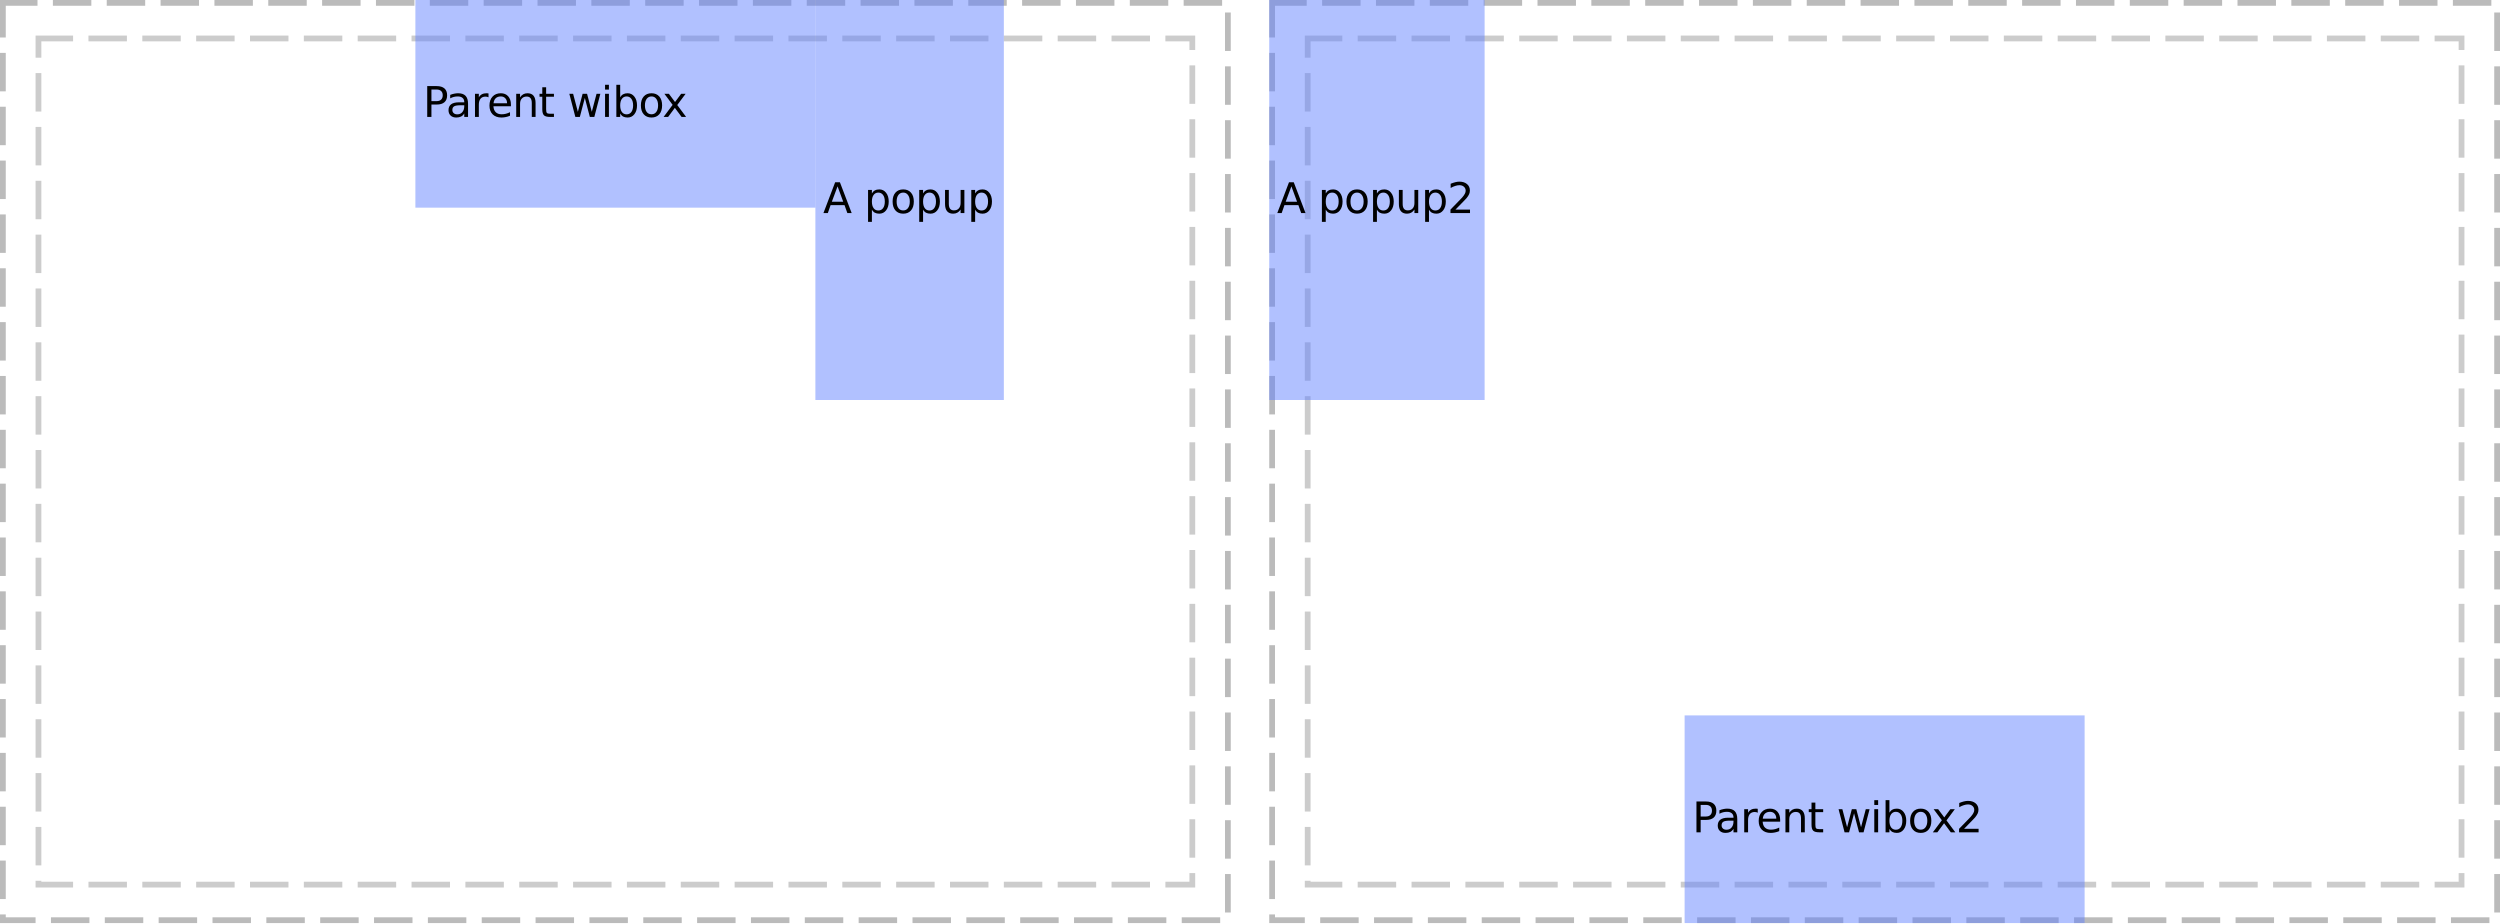
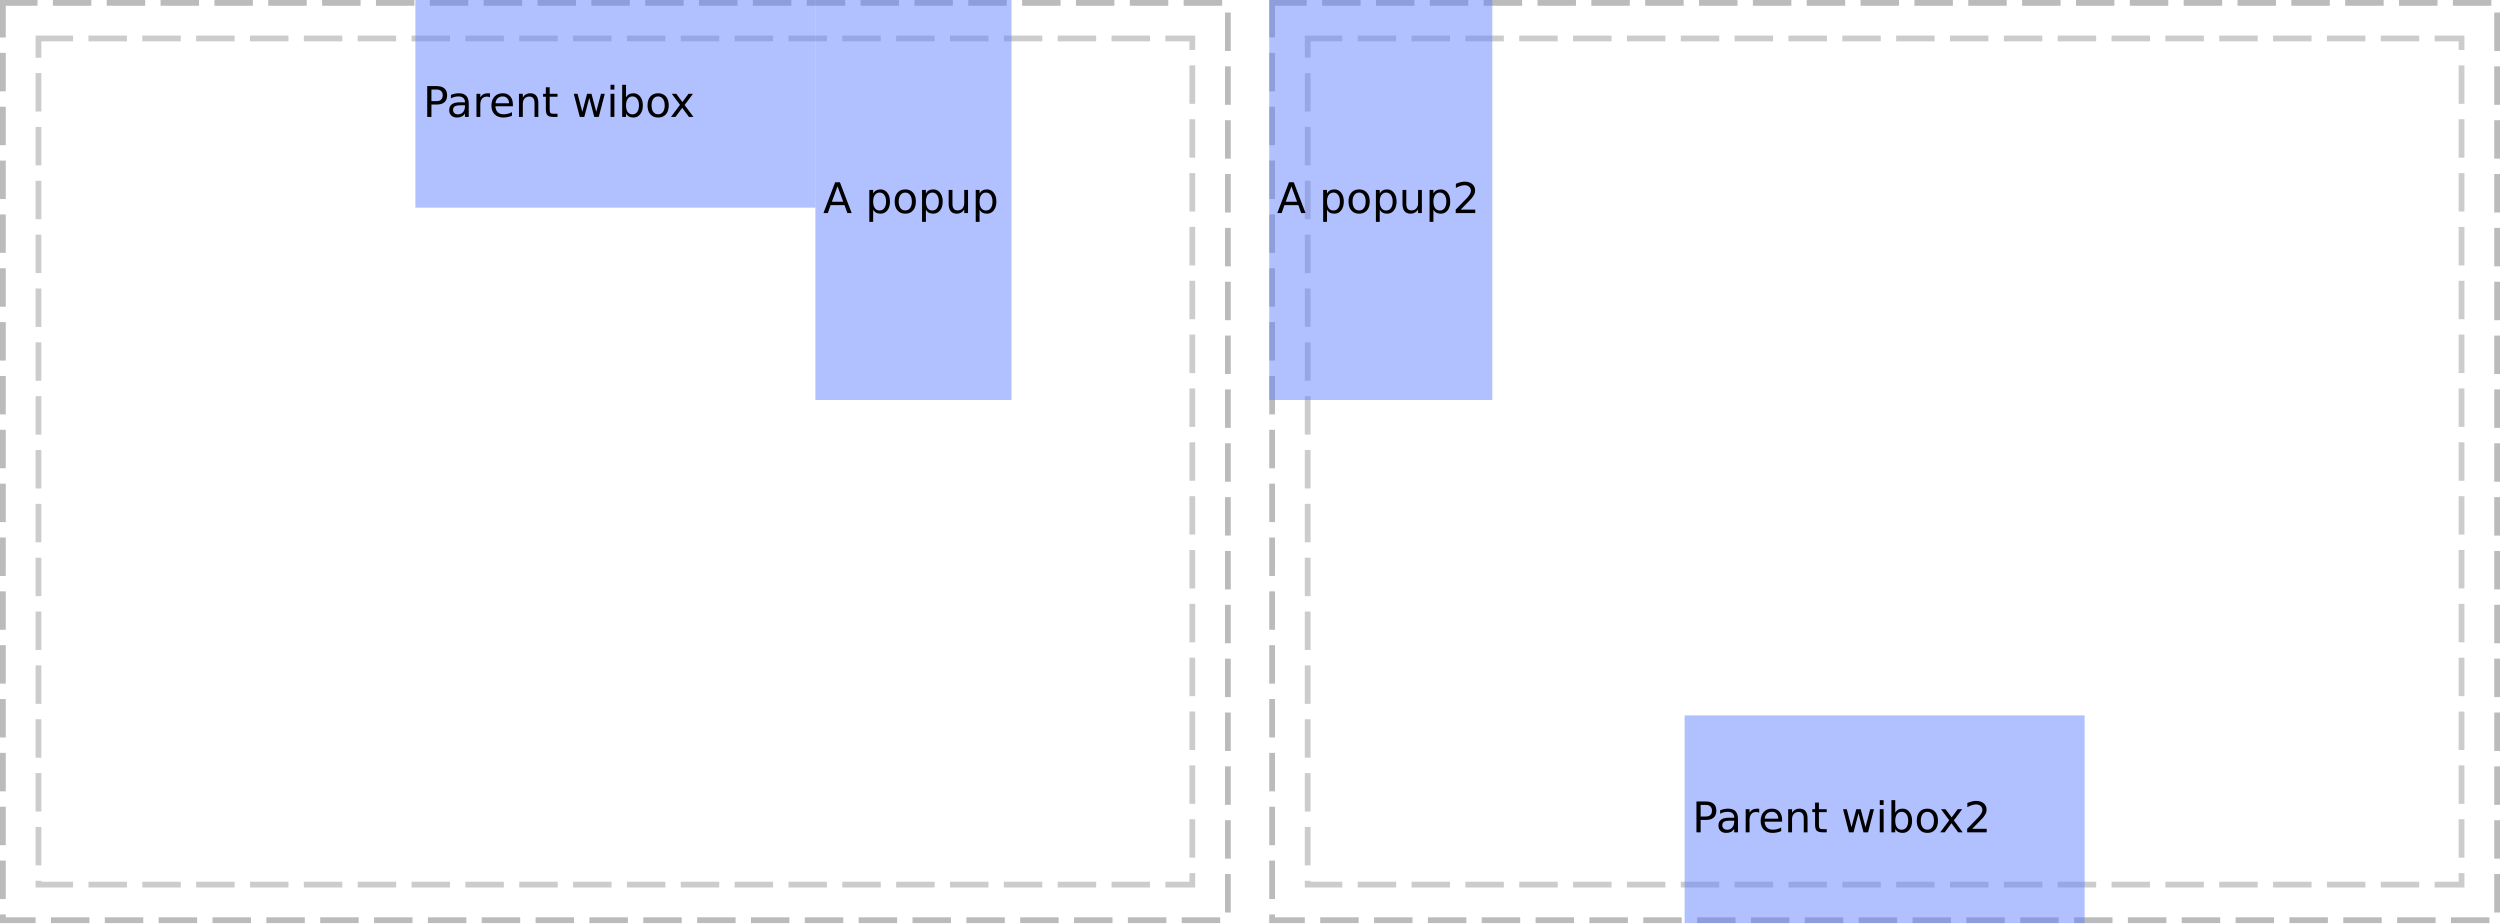
<svg xmlns="http://www.w3.org/2000/svg" xmlns:xlink="http://www.w3.org/1999/xlink" width="650pt" height="240pt" viewBox="0 0 650 240" version="1.1">
  <defs>
    <g>
      <symbol overflow="visible" id="glyph0-0">
        <path style="stroke:none;" d="M 0.547 1.938 L 0.547 -7.75 L 6.047 -7.75 L 6.047 1.938 Z M 1.172 1.328 L 5.438 1.328 L 5.438 -7.141 L 1.172 -7.141 Z M 1.172 1.328 " />
      </symbol>
      <symbol overflow="visible" id="glyph0-1">
        <path style="stroke:none;" d="M 2.172 -7.125 L 2.172 -4.109 L 3.531 -4.109 C 4.031 -4.109 4.414 -4.238 4.688 -4.5 C 4.969 -4.77 5.109 -5.145 5.109 -5.625 C 5.109 -6.102 4.969 -6.473 4.688 -6.734 C 4.414 -6.992 4.031 -7.125 3.531 -7.125 Z M 1.078 -8.016 L 3.531 -8.016 C 4.426 -8.016 5.102 -7.812 5.562 -7.406 C 6.02 -7 6.25 -6.406 6.25 -5.625 C 6.25 -4.832 6.02 -4.234 5.562 -3.828 C 5.102 -3.422 4.426 -3.219 3.531 -3.219 L 2.172 -3.219 L 2.172 0 L 1.078 0 Z M 1.078 -8.016 " />
      </symbol>
      <symbol overflow="visible" id="glyph0-2">
        <path style="stroke:none;" d="M 3.766 -3.031 C 2.973 -3.031 2.422 -2.938 2.109 -2.75 C 1.805 -2.562 1.656 -2.25 1.656 -1.812 C 1.656 -1.469 1.77 -1.191 2 -0.984 C 2.227 -0.773 2.539 -0.672 2.938 -0.672 C 3.488 -0.672 3.926 -0.863 4.25 -1.25 C 4.582 -1.645 4.75 -2.16 4.75 -2.797 L 4.75 -3.031 Z M 5.734 -3.438 L 5.734 0 L 4.75 0 L 4.75 -0.906 C 4.531 -0.539 4.25 -0.27 3.906 -0.094 C 3.57 0.07 3.16 0.156 2.672 0.156 C 2.055 0.156 1.566 -0.016 1.203 -0.359 C 0.836 -0.703 0.656 -1.164 0.656 -1.75 C 0.656 -2.426 0.879 -2.938 1.328 -3.281 C 1.785 -3.625 2.469 -3.797 3.375 -3.797 L 4.75 -3.797 L 4.75 -3.891 C 4.75 -4.348 4.598 -4.703 4.297 -4.953 C 4.004 -5.203 3.586 -5.328 3.047 -5.328 C 2.703 -5.328 2.363 -5.285 2.031 -5.203 C 1.707 -5.117 1.395 -4.992 1.094 -4.828 L 1.094 -5.734 C 1.457 -5.879 1.812 -5.984 2.156 -6.047 C 2.5 -6.117 2.828 -6.156 3.141 -6.156 C 4.016 -6.156 4.664 -5.93 5.094 -5.484 C 5.52 -5.035 5.734 -4.352 5.734 -3.438 Z M 5.734 -3.438 " />
      </symbol>
      <symbol overflow="visible" id="glyph0-3">
        <path style="stroke:none;" d="M 4.516 -5.094 C 4.41 -5.156 4.289 -5.203 4.156 -5.234 C 4.031 -5.266 3.891 -5.281 3.734 -5.281 C 3.172 -5.281 2.738 -5.098 2.438 -4.734 C 2.145 -4.367 2 -3.848 2 -3.172 L 2 0 L 1 0 L 1 -6.016 L 2 -6.016 L 2 -5.078 C 2.195 -5.441 2.461 -5.711 2.797 -5.891 C 3.129 -6.066 3.535 -6.156 4.016 -6.156 C 4.086 -6.156 4.16 -6.148 4.234 -6.141 C 4.316 -6.141 4.41 -6.129 4.516 -6.109 Z M 4.516 -5.094 " />
      </symbol>
      <symbol overflow="visible" id="glyph0-4">
        <path style="stroke:none;" d="M 6.188 -3.25 L 6.188 -2.766 L 1.641 -2.766 C 1.68 -2.086 1.883 -1.57 2.25 -1.219 C 2.613 -0.863 3.125 -0.688 3.781 -0.688 C 4.164 -0.688 4.535 -0.734 4.891 -0.828 C 5.242 -0.922 5.598 -1.055 5.953 -1.234 L 5.953 -0.312 C 5.598 -0.156 5.234 -0.039 4.859 0.031 C 4.484 0.113 4.109 0.156 3.734 0.156 C 2.766 0.156 2 -0.117 1.438 -0.672 C 0.883 -1.234 0.609 -1.992 0.609 -2.953 C 0.609 -3.93 0.875 -4.707 1.406 -5.281 C 1.938 -5.863 2.656 -6.156 3.562 -6.156 C 4.363 -6.156 5 -5.895 5.469 -5.375 C 5.945 -4.852 6.188 -4.145 6.188 -3.25 Z M 5.188 -3.547 C 5.188 -4.086 5.035 -4.52 4.734 -4.844 C 4.441 -5.164 4.051 -5.328 3.562 -5.328 C 3.008 -5.328 2.566 -5.172 2.234 -4.859 C 1.91 -4.547 1.723 -4.109 1.672 -3.547 Z M 5.188 -3.547 " />
      </symbol>
      <symbol overflow="visible" id="glyph0-5">
        <path style="stroke:none;" d="M 6.031 -3.625 L 6.031 0 L 5.047 0 L 5.047 -3.594 C 5.047 -4.164 4.938 -4.594 4.719 -4.875 C 4.5 -5.156 4.164 -5.297 3.719 -5.297 C 3.188 -5.297 2.766 -5.125 2.453 -4.781 C 2.148 -4.445 2 -3.988 2 -3.406 L 2 0 L 1 0 L 1 -6.016 L 2 -6.016 L 2 -5.078 C 2.227 -5.441 2.504 -5.711 2.828 -5.891 C 3.148 -6.066 3.52 -6.156 3.938 -6.156 C 4.625 -6.156 5.145 -5.941 5.5 -5.516 C 5.852 -5.086 6.031 -4.457 6.031 -3.625 Z M 6.031 -3.625 " />
      </symbol>
      <symbol overflow="visible" id="glyph0-6">
        <path style="stroke:none;" d="M 2.016 -7.719 L 2.016 -6.016 L 4.047 -6.016 L 4.047 -5.25 L 2.016 -5.25 L 2.016 -1.984 C 2.016 -1.492 2.082 -1.176 2.219 -1.031 C 2.352 -0.895 2.625 -0.828 3.031 -0.828 L 4.047 -0.828 L 4.047 0 L 3.031 0 C 2.27 0 1.742 -0.141 1.453 -0.422 C 1.16 -0.711 1.016 -1.234 1.016 -1.984 L 1.016 -5.25 L 0.297 -5.25 L 0.297 -6.016 L 1.016 -6.016 L 1.016 -7.719 Z M 2.016 -7.719 " />
      </symbol>
      <symbol overflow="visible" id="glyph0-7">
        <path style="stroke:none;" d="" />
      </symbol>
      <symbol overflow="visible" id="glyph0-8">
        <path style="stroke:none;" d="M 0.469 -6.016 L 1.453 -6.016 L 2.688 -1.328 L 3.922 -6.016 L 5.078 -6.016 L 6.312 -1.328 L 7.547 -6.016 L 8.531 -6.016 L 6.969 0 L 5.797 0 L 4.5 -4.938 L 3.203 0 L 2.031 0 Z M 0.469 -6.016 " />
      </symbol>
      <symbol overflow="visible" id="glyph0-9">
        <path style="stroke:none;" d="M 1.031 -6.016 L 2.031 -6.016 L 2.031 0 L 1.031 0 Z M 1.031 -8.359 L 2.031 -8.359 L 2.031 -7.109 L 1.031 -7.109 Z M 1.031 -8.359 " />
      </symbol>
      <symbol overflow="visible" id="glyph0-10">
        <path style="stroke:none;" d="M 5.359 -3 C 5.359 -3.727 5.207 -4.297 4.906 -4.703 C 4.602 -5.117 4.191 -5.328 3.672 -5.328 C 3.148 -5.328 2.738 -5.117 2.438 -4.703 C 2.145 -4.297 2 -3.727 2 -3 C 2 -2.27 2.145 -1.695 2.438 -1.281 C 2.738 -0.875 3.148 -0.672 3.672 -0.672 C 4.191 -0.672 4.602 -0.875 4.906 -1.281 C 5.207 -1.695 5.359 -2.27 5.359 -3 Z M 2 -5.109 C 2.195 -5.461 2.453 -5.723 2.766 -5.891 C 3.086 -6.066 3.473 -6.156 3.922 -6.156 C 4.648 -6.156 5.238 -5.863 5.688 -5.281 C 6.145 -4.707 6.375 -3.945 6.375 -3 C 6.375 -2.051 6.145 -1.285 5.688 -0.703 C 5.238 -0.129 4.648 0.156 3.922 0.156 C 3.473 0.156 3.086 0.07 2.766 -0.094 C 2.453 -0.27 2.195 -0.539 2 -0.906 L 2 0 L 1 0 L 1 -8.359 L 2 -8.359 Z M 2 -5.109 " />
      </symbol>
      <symbol overflow="visible" id="glyph0-11">
        <path style="stroke:none;" d="M 3.375 -5.328 C 2.844 -5.328 2.422 -5.117 2.109 -4.703 C 1.805 -4.285 1.656 -3.719 1.656 -3 C 1.656 -2.281 1.805 -1.711 2.109 -1.297 C 2.41 -0.891 2.832 -0.688 3.375 -0.688 C 3.895 -0.688 4.305 -0.891 4.609 -1.297 C 4.922 -1.711 5.078 -2.281 5.078 -3 C 5.078 -3.719 4.922 -4.285 4.609 -4.703 C 4.305 -5.117 3.895 -5.328 3.375 -5.328 Z M 3.375 -6.156 C 4.227 -6.156 4.898 -5.875 5.391 -5.312 C 5.879 -4.758 6.125 -3.988 6.125 -3 C 6.125 -2.02 5.879 -1.25 5.391 -0.688 C 4.898 -0.125 4.227 0.156 3.375 0.156 C 2.508 0.156 1.832 -0.125 1.344 -0.688 C 0.852 -1.25 0.609 -2.02 0.609 -3 C 0.609 -3.988 0.852 -4.758 1.344 -5.312 C 1.832 -5.875 2.508 -6.156 3.375 -6.156 Z M 3.375 -6.156 " />
      </symbol>
      <symbol overflow="visible" id="glyph0-12">
        <path style="stroke:none;" d="M 6.031 -6.016 L 3.859 -3.094 L 6.156 0 L 4.984 0 L 3.234 -2.359 L 1.484 0 L 0.312 0 L 2.656 -3.141 L 0.516 -6.016 L 1.688 -6.016 L 3.281 -3.875 L 4.875 -6.016 Z M 6.031 -6.016 " />
      </symbol>
      <symbol overflow="visible" id="glyph0-13">
        <path style="stroke:none;" d="M 3.766 -6.953 L 2.281 -2.953 L 5.234 -2.953 Z M 3.141 -8.016 L 4.375 -8.016 L 7.438 0 L 6.312 0 L 5.578 -2.062 L 1.953 -2.062 L 1.234 0 L 0.094 0 Z M 3.141 -8.016 " />
      </symbol>
      <symbol overflow="visible" id="glyph0-14">
        <path style="stroke:none;" d="M 2 -0.906 L 2 2.281 L 1 2.281 L 1 -6.016 L 2 -6.016 L 2 -5.109 C 2.195 -5.461 2.453 -5.723 2.766 -5.891 C 3.086 -6.066 3.473 -6.156 3.922 -6.156 C 4.648 -6.156 5.238 -5.863 5.688 -5.281 C 6.145 -4.707 6.375 -3.945 6.375 -3 C 6.375 -2.051 6.145 -1.285 5.688 -0.703 C 5.238 -0.129 4.648 0.156 3.922 0.156 C 3.473 0.156 3.086 0.07 2.766 -0.094 C 2.453 -0.27 2.195 -0.539 2 -0.906 Z M 5.359 -3 C 5.359 -3.727 5.207 -4.297 4.906 -4.703 C 4.602 -5.117 4.191 -5.328 3.672 -5.328 C 3.148 -5.328 2.738 -5.117 2.438 -4.703 C 2.145 -4.297 2 -3.727 2 -3 C 2 -2.27 2.145 -1.695 2.438 -1.281 C 2.738 -0.875 3.148 -0.672 3.672 -0.672 C 4.191 -0.672 4.602 -0.875 4.906 -1.281 C 5.207 -1.695 5.359 -2.27 5.359 -3 Z M 5.359 -3 " />
      </symbol>
      <symbol overflow="visible" id="glyph0-15">
        <path style="stroke:none;" d="M 0.938 -2.375 L 0.938 -6.016 L 1.922 -6.016 L 1.922 -2.406 C 1.922 -1.844 2.031 -1.414 2.25 -1.125 C 2.477 -0.844 2.812 -0.703 3.25 -0.703 C 3.789 -0.703 4.211 -0.867 4.516 -1.203 C 4.828 -1.547 4.984 -2.016 4.984 -2.609 L 4.984 -6.016 L 5.969 -6.016 L 5.969 0 L 4.984 0 L 4.984 -0.922 C 4.742 -0.555 4.461 -0.285 4.141 -0.109 C 3.828 0.066 3.461 0.156 3.047 0.156 C 2.359 0.156 1.832 -0.055 1.469 -0.484 C 1.113 -0.922 0.938 -1.551 0.938 -2.375 Z M 3.422 -6.156 Z M 3.422 -6.156 " />
      </symbol>
      <symbol overflow="visible" id="glyph0-16">
        <path style="stroke:none;" d="M 2.109 -0.906 L 5.891 -0.906 L 5.891 0 L 0.812 0 L 0.812 -0.906 C 1.219 -1.332 1.773 -1.906 2.484 -2.625 C 3.203 -3.344 3.648 -3.805 3.828 -4.016 C 4.172 -4.41 4.41 -4.742 4.547 -5.016 C 4.691 -5.285 4.766 -5.551 4.766 -5.812 C 4.766 -6.238 4.613 -6.582 4.312 -6.844 C 4.02 -7.113 3.629 -7.25 3.141 -7.25 C 2.805 -7.25 2.445 -7.188 2.062 -7.062 C 1.688 -6.945 1.285 -6.77 0.859 -6.531 L 0.859 -7.625 C 1.297 -7.801 1.703 -7.938 2.078 -8.031 C 2.461 -8.125 2.812 -8.172 3.125 -8.172 C 3.957 -8.172 4.617 -7.961 5.109 -7.547 C 5.609 -7.129 5.859 -6.57 5.859 -5.875 C 5.859 -5.539 5.797 -5.227 5.672 -4.938 C 5.547 -4.645 5.32 -4.297 5 -3.891 C 4.906 -3.785 4.617 -3.484 4.141 -2.984 C 3.66 -2.492 2.984 -1.801 2.109 -0.906 Z M 2.109 -0.906 " />
      </symbol>
    </g>
    <clipPath id="clip1">
      <path d="M 108 0 L 212 0 L 212 54 L 108 54 Z M 108 0 " />
    </clipPath>
    <clipPath id="clip2">
-       <path d="M 212 0 L 261 0 L 261 104 L 212 104 Z M 212 0 " />
+       <path d="M 212 0 L 263 0 L 263 104 L 212 104 Z M 212 0 " />
    </clipPath>
    <clipPath id="clip3">
      <path d="M 438 186 L 542 186 L 542 240 L 438 240 Z M 438 186 " />
    </clipPath>
    <clipPath id="clip4">
-       <path d="M 330 0 L 386 0 L 386 104 L 330 104 Z M 330 0 " />
+       <path d="M 330 0 L 388 0 L 388 104 L 330 104 Z M 330 0 " />
    </clipPath>
  </defs>
  <g id="surface6">
    <path style="fill:none;stroke-width:1.5;stroke-linecap:butt;stroke-linejoin:miter;stroke:rgb(0%,0%,0%);stroke-opacity:0.267;stroke-dasharray:10,4;stroke-dashoffset:1;stroke-miterlimit:10;" d="M 0.75 0.75 L 319.25 0.75 L 319.25 239.25 L 0.75 239.25 Z M 0.75 0.75 " />
    <path style="fill:none;stroke-width:1.5;stroke-linecap:butt;stroke-linejoin:miter;stroke:rgb(0%,0%,0%);stroke-opacity:0.2;stroke-dasharray:10,4;stroke-dashoffset:1;stroke-miterlimit:10;" d="M 10 10 L 310 10 L 310 230 L 10 230 Z M 10 10 " />
    <path style="fill:none;stroke-width:1.5;stroke-linecap:butt;stroke-linejoin:miter;stroke:rgb(0%,0%,0%);stroke-opacity:0.267;stroke-dasharray:10,4;stroke-dashoffset:1;stroke-miterlimit:10;" d="M 330.75 0.75 L 649.25 0.75 L 649.25 239.25 L 330.75 239.25 Z M 330.75 0.75 " />
    <path style="fill:none;stroke-width:1.5;stroke-linecap:butt;stroke-linejoin:miter;stroke:rgb(0%,0%,0%);stroke-opacity:0.2;stroke-dasharray:10,4;stroke-dashoffset:1;stroke-miterlimit:10;" d="M 340 10 L 640 10 L 640 230 L 340 230 Z M 340 10 " />
    <g clip-path="url(#clip1)" clip-rule="nonzero">
      <rect x="0" y="0" width="650" height="240" style="fill:rgb(38.039%,50.588%,100%);fill-opacity:0.49;stroke:none;" />
    </g>
    <g style="fill:rgb(0%,0%,0%);fill-opacity:1;">
      <use xlink:href="#glyph0-1" x="110" y="30.401" />
-       <use xlink:href="#glyph0-2" x="115.957" y="30.401" />
-       <use xlink:href="#glyph0-3" x="122.497" y="30.401" />
-       <use xlink:href="#glyph0-4" x="126.65" y="30.401" />
-       <use xlink:href="#glyph0-5" x="133.216" y="30.401" />
-       <use xlink:href="#glyph0-6" x="139.979" y="30.401" />
-       <use xlink:href="#glyph0-7" x="144.164" y="30.401" />
-       <use xlink:href="#glyph0-8" x="147.557" y="30.401" />
-       <use xlink:href="#glyph0-9" x="156.285" y="30.401" />
-       <use xlink:href="#glyph0-10" x="159.25" y="30.401" />
-       <use xlink:href="#glyph0-11" x="166.024" y="30.401" />
-       <use xlink:href="#glyph0-12" x="172.226" y="30.401" />
+       <use xlink:href="#glyph0-2" x="116.14" y="30.401" />
+       <use xlink:href="#glyph0-3" x="122.881" y="30.401" />
+       <use xlink:href="#glyph0-4" x="127.162" y="30.401" />
+       <use xlink:href="#glyph0-5" x="133.93" y="30.401" />
+       <use xlink:href="#glyph0-6" x="140.901" y="30.401" />
+       <use xlink:href="#glyph0-7" x="145.215" y="30.401" />
+       <use xlink:href="#glyph0-8" x="148.712" y="30.401" />
+       <use xlink:href="#glyph0-9" x="157.709" y="30.401" />
+       <use xlink:href="#glyph0-10" x="160.766" y="30.401" />
+       <use xlink:href="#glyph0-11" x="167.748" y="30.401" />
+       <use xlink:href="#glyph0-12" x="174.14" y="30.401" />
    </g>
    <g clip-path="url(#clip2)" clip-rule="nonzero">
      <rect x="0" y="0" width="650" height="240" style="fill:rgb(38.039%,50.588%,100%);fill-opacity:0.49;stroke:none;" />
    </g>
    <g style="fill:rgb(0%,0%,0%);fill-opacity:1;">
      <use xlink:href="#glyph0-13" x="214" y="55.401" />
-       <use xlink:href="#glyph0-7" x="221.301" y="55.401" />
-       <use xlink:href="#glyph0-14" x="224.693" y="55.401" />
-       <use xlink:href="#glyph0-11" x="231.468" y="55.401" />
-       <use xlink:href="#glyph0-14" x="237.997" y="55.401" />
-       <use xlink:href="#glyph0-15" x="244.771" y="55.401" />
-       <use xlink:href="#glyph0-14" x="251.535" y="55.401" />
+       <use xlink:href="#glyph0-7" x="221.524" y="55.401" />
+       <use xlink:href="#glyph0-14" x="225.021" y="55.401" />
+       <use xlink:href="#glyph0-11" x="232.004" y="55.401" />
+       <use xlink:href="#glyph0-14" x="238.733" y="55.401" />
+       <use xlink:href="#glyph0-15" x="245.716" y="55.401" />
+       <use xlink:href="#glyph0-14" x="252.688" y="55.401" />
    </g>
    <g clip-path="url(#clip3)" clip-rule="nonzero">
      <rect x="0" y="0" width="650" height="240" style="fill:rgb(38.039%,50.588%,100%);fill-opacity:0.49;stroke:none;" />
    </g>
    <g style="fill:rgb(0%,0%,0%);fill-opacity:1;">
      <use xlink:href="#glyph0-1" x="440" y="216.401" />
-       <use xlink:href="#glyph0-2" x="445.957" y="216.401" />
-       <use xlink:href="#glyph0-3" x="452.497" y="216.401" />
-       <use xlink:href="#glyph0-4" x="456.65" y="216.401" />
-       <use xlink:href="#glyph0-5" x="463.216" y="216.401" />
-       <use xlink:href="#glyph0-6" x="469.979" y="216.401" />
-       <use xlink:href="#glyph0-7" x="474.164" y="216.401" />
-       <use xlink:href="#glyph0-8" x="477.557" y="216.401" />
-       <use xlink:href="#glyph0-9" x="486.285" y="216.401" />
-       <use xlink:href="#glyph0-10" x="489.25" y="216.401" />
-       <use xlink:href="#glyph0-11" x="496.024" y="216.401" />
-       <use xlink:href="#glyph0-12" x="502.226" y="216.401" />
-       <use xlink:href="#glyph0-16" x="508.541" y="216.401" />
+       <use xlink:href="#glyph0-2" x="446.14" y="216.401" />
+       <use xlink:href="#glyph0-3" x="452.881" y="216.401" />
+       <use xlink:href="#glyph0-4" x="457.162" y="216.401" />
+       <use xlink:href="#glyph0-5" x="463.93" y="216.401" />
+       <use xlink:href="#glyph0-6" x="470.901" y="216.401" />
+       <use xlink:href="#glyph0-7" x="475.215" y="216.401" />
+       <use xlink:href="#glyph0-8" x="478.712" y="216.401" />
+       <use xlink:href="#glyph0-9" x="487.709" y="216.401" />
+       <use xlink:href="#glyph0-10" x="490.766" y="216.401" />
+       <use xlink:href="#glyph0-11" x="497.748" y="216.401" />
+       <use xlink:href="#glyph0-12" x="504.14" y="216.401" />
+       <use xlink:href="#glyph0-16" x="510.649" y="216.401" />
    </g>
    <g clip-path="url(#clip4)" clip-rule="nonzero">
      <rect x="0" y="0" width="650" height="240" style="fill:rgb(38.039%,50.588%,100%);fill-opacity:0.49;stroke:none;" />
    </g>
    <g style="fill:rgb(0%,0%,0%);fill-opacity:1;">
      <use xlink:href="#glyph0-13" x="332" y="55.401" />
-       <use xlink:href="#glyph0-7" x="339.301" y="55.401" />
-       <use xlink:href="#glyph0-14" x="342.693" y="55.401" />
-       <use xlink:href="#glyph0-11" x="349.468" y="55.401" />
-       <use xlink:href="#glyph0-14" x="355.997" y="55.401" />
-       <use xlink:href="#glyph0-15" x="362.771" y="55.401" />
-       <use xlink:href="#glyph0-14" x="369.535" y="55.401" />
-       <use xlink:href="#glyph0-16" x="376.31" y="55.401" />
+       <use xlink:href="#glyph0-7" x="339.524" y="55.401" />
+       <use xlink:href="#glyph0-14" x="343.021" y="55.401" />
+       <use xlink:href="#glyph0-11" x="350.004" y="55.401" />
+       <use xlink:href="#glyph0-14" x="356.733" y="55.401" />
+       <use xlink:href="#glyph0-15" x="363.716" y="55.401" />
+       <use xlink:href="#glyph0-14" x="370.688" y="55.401" />
+       <use xlink:href="#glyph0-16" x="377.67" y="55.401" />
    </g>
  </g>
</svg>
